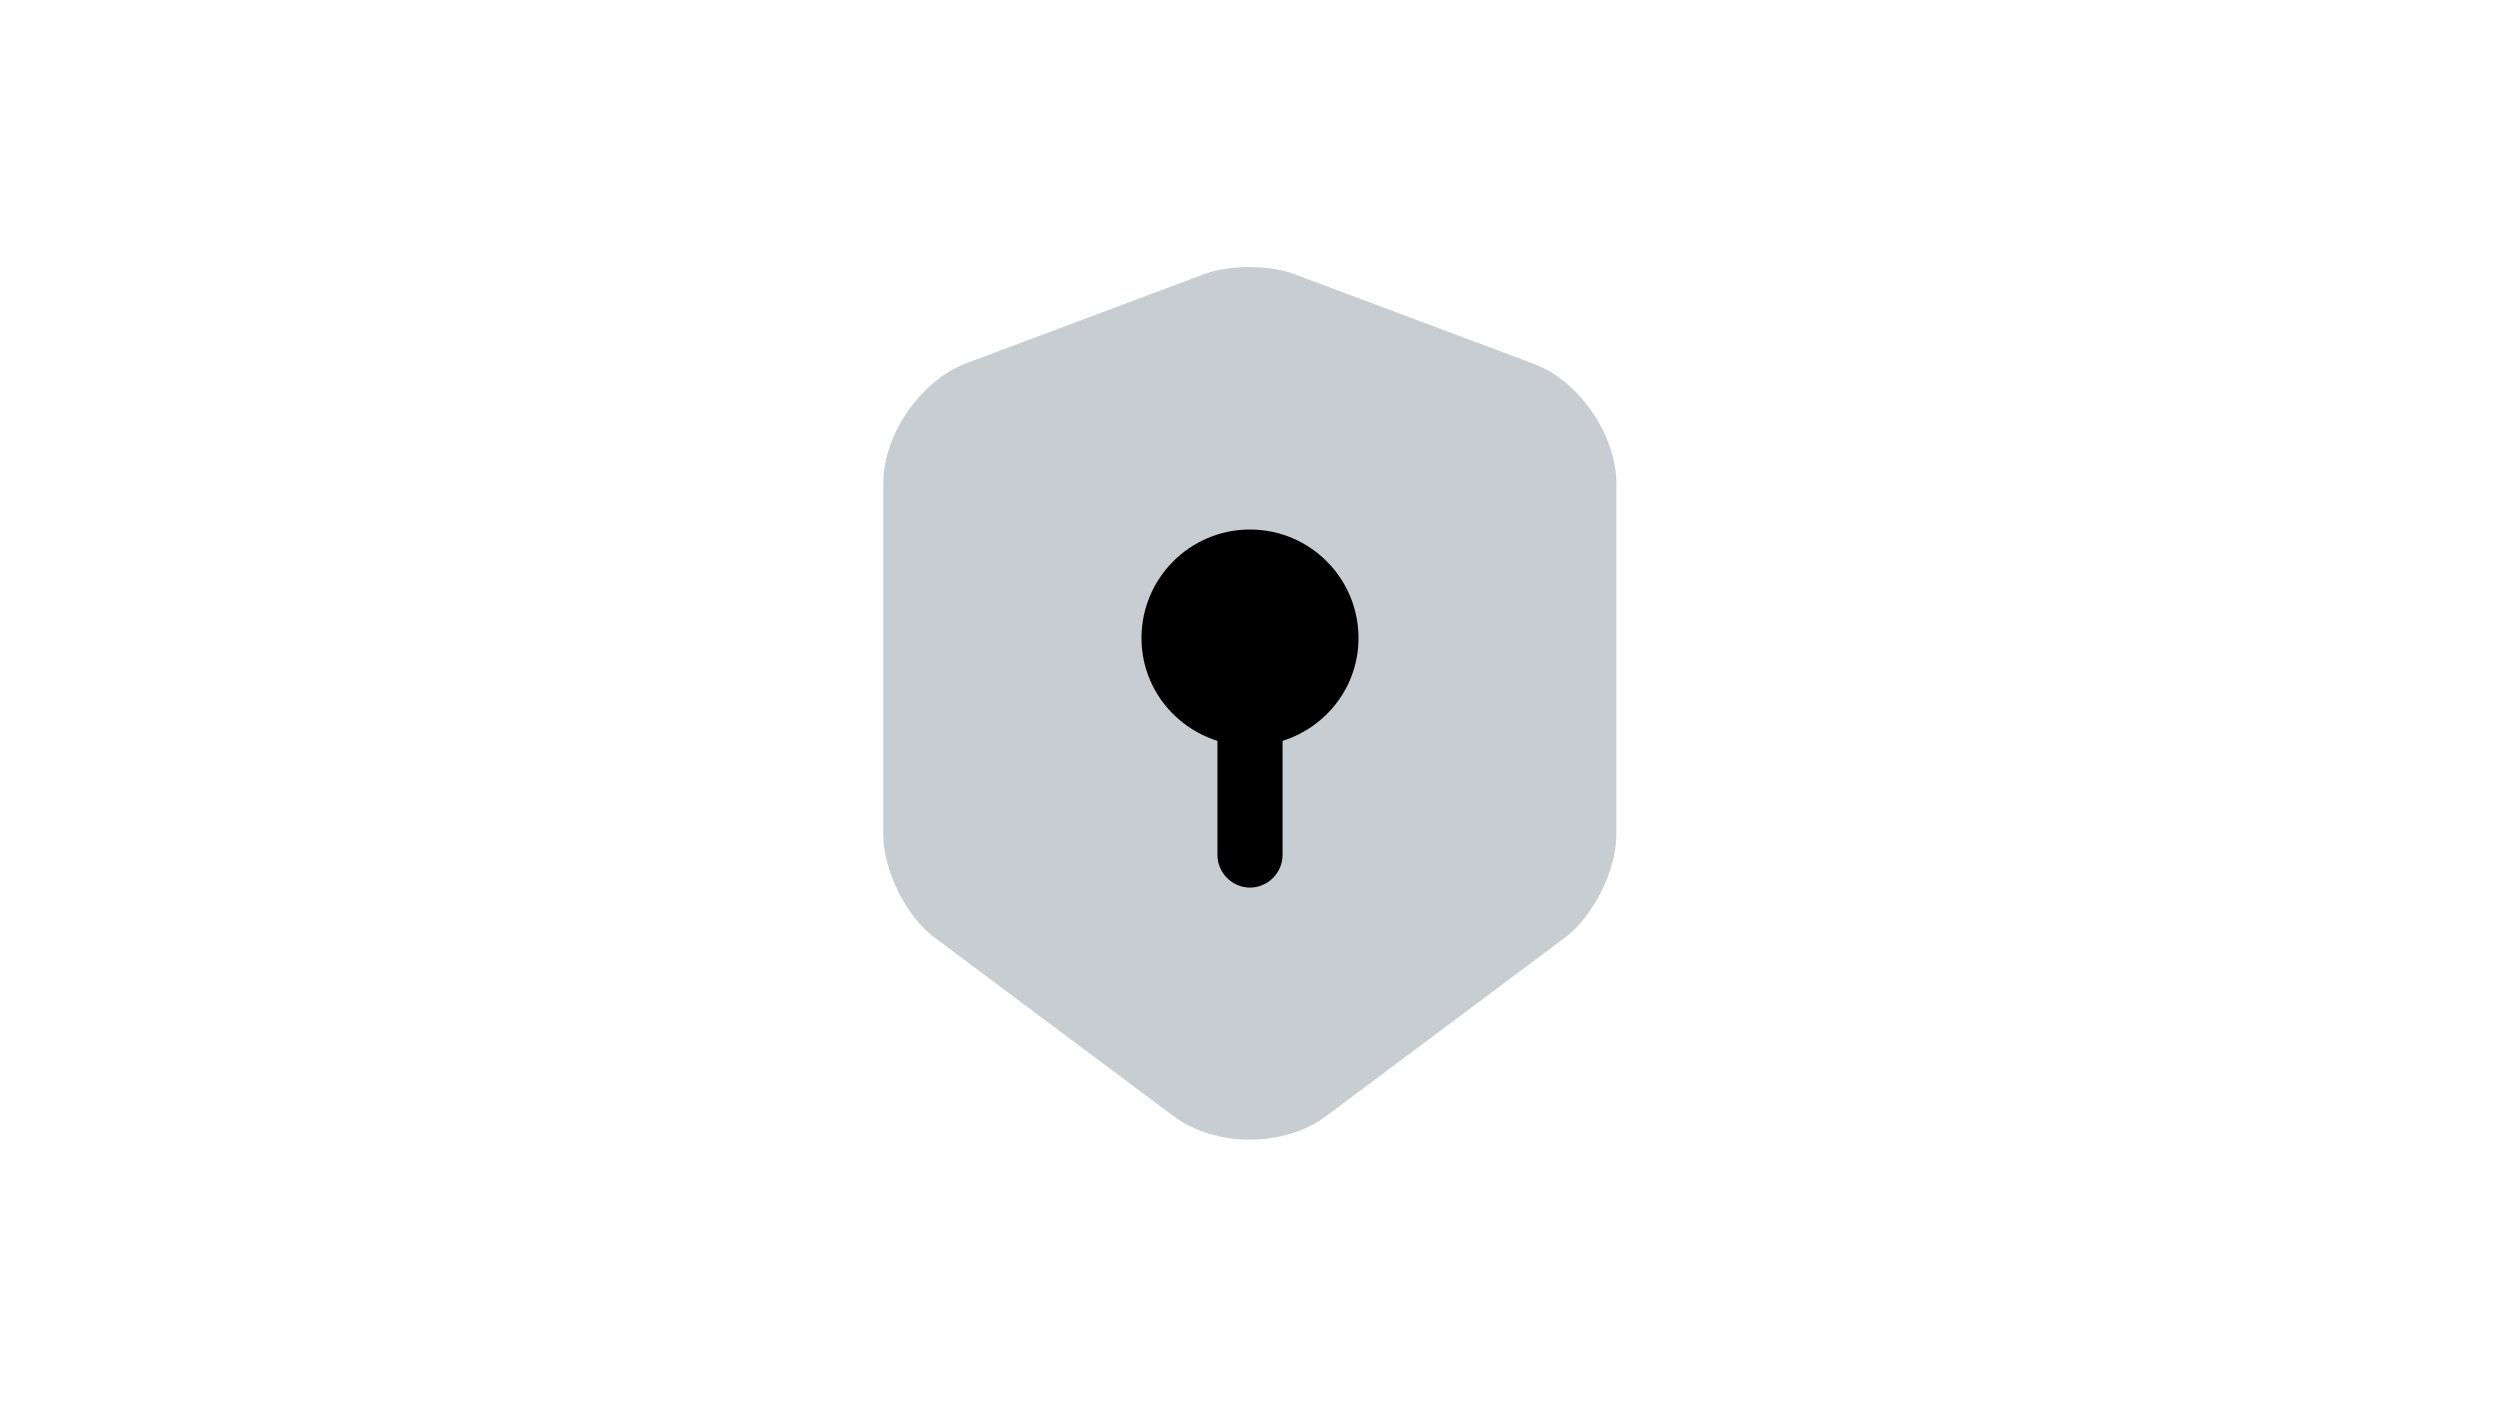
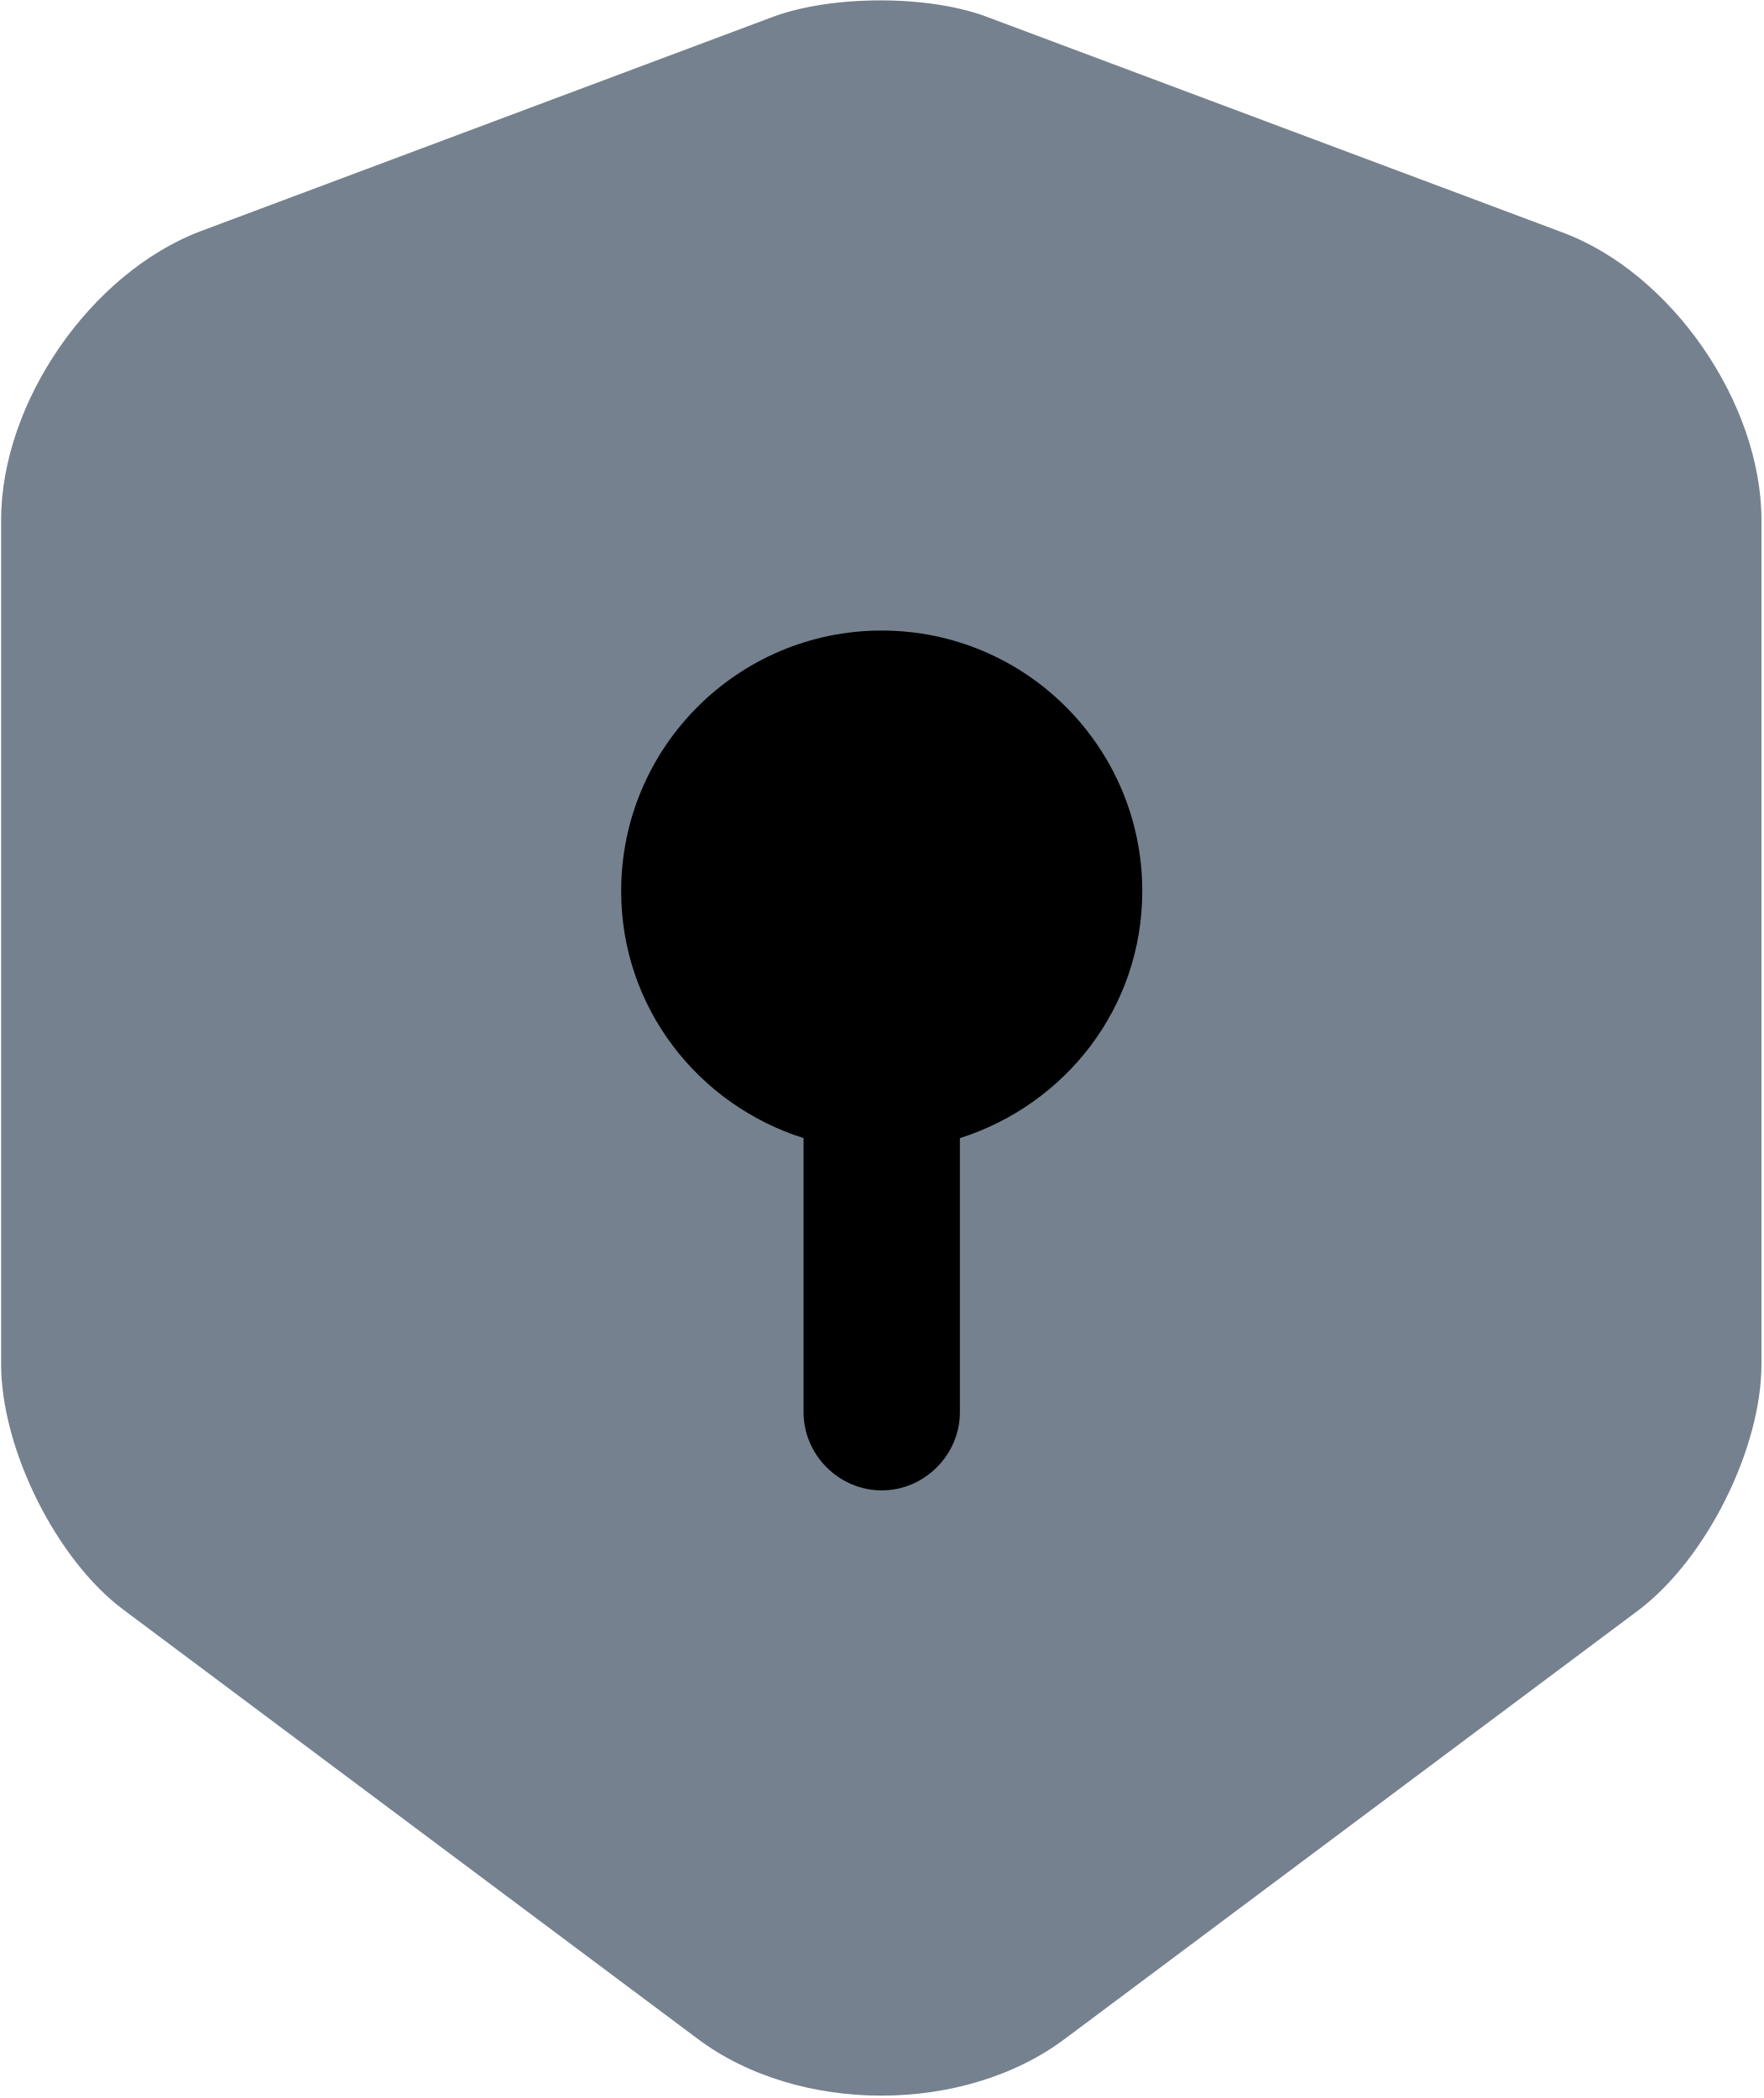
- <svg xmlns="http://www.w3.org/2000/svg" width="1920" height="1080" viewBox="0 0 1920 1080" fill="none">
-   <path opacity="0.4" d="M925.36 210.33L742.026 278.996C707.026 292.33 678.359 333.663 678.359 371.33V641.33C678.359 668.33 696.026 703.997 717.693 719.997L901.027 856.997C933.36 881.33 986.36 881.33 1018.69 856.997L1202.03 719.997C1223.69 703.663 1241.36 668.33 1241.36 641.33V371.33C1241.36 333.996 1212.69 292.329 1177.69 279.329L994.36 210.663C975.693 203.33 944.36 203.33 925.36 210.33Z" fill="#75818F" />
-   <path d="M1043.33 490C1043.33 444 1006 406.667 960 406.667C914 406.667 876.667 444 876.667 490C876.667 527.333 901.333 558.333 935 569V656.667C935 670.333 946.333 681.667 960 681.667C973.667 681.667 985 670.333 985 656.667V569C1018.67 558.333 1043.33 527.333 1043.33 490Z" fill="black" />
+ <svg xmlns="http://www.w3.org/2000/svg" width="564" height="671" viewBox="0 0 564 671" fill="none">
+   <path d="M247.36 5.33L64.026 73.996C29.026 87.33 0.359 128.663 0.359 166.33V436.33C0.359 463.33 18.026 498.997 39.693 514.997L223.027 651.997C255.36 676.33 308.36 676.33 340.693 651.997L524.027 514.997C545.693 498.663 563.36 463.33 563.36 436.33V166.33C563.36 128.996 534.693 87.329 499.693 74.329L316.36 5.663C297.693 -1.67 266.36 -1.67 247.36 5.33Z" fill="#75818F" />
+   <path d="M365.333 285C365.333 239 328 201.667 282 201.667C236 201.667 198.667 239 198.667 285C198.667 322.333 223.333 353.333 257 364V451.667C257 465.333 268.333 476.667 282 476.667C295.667 476.667 307 465.333 307 451.667V364C340.667 353.333 365.333 322.333 365.333 285Z" fill="black" />
</svg>
